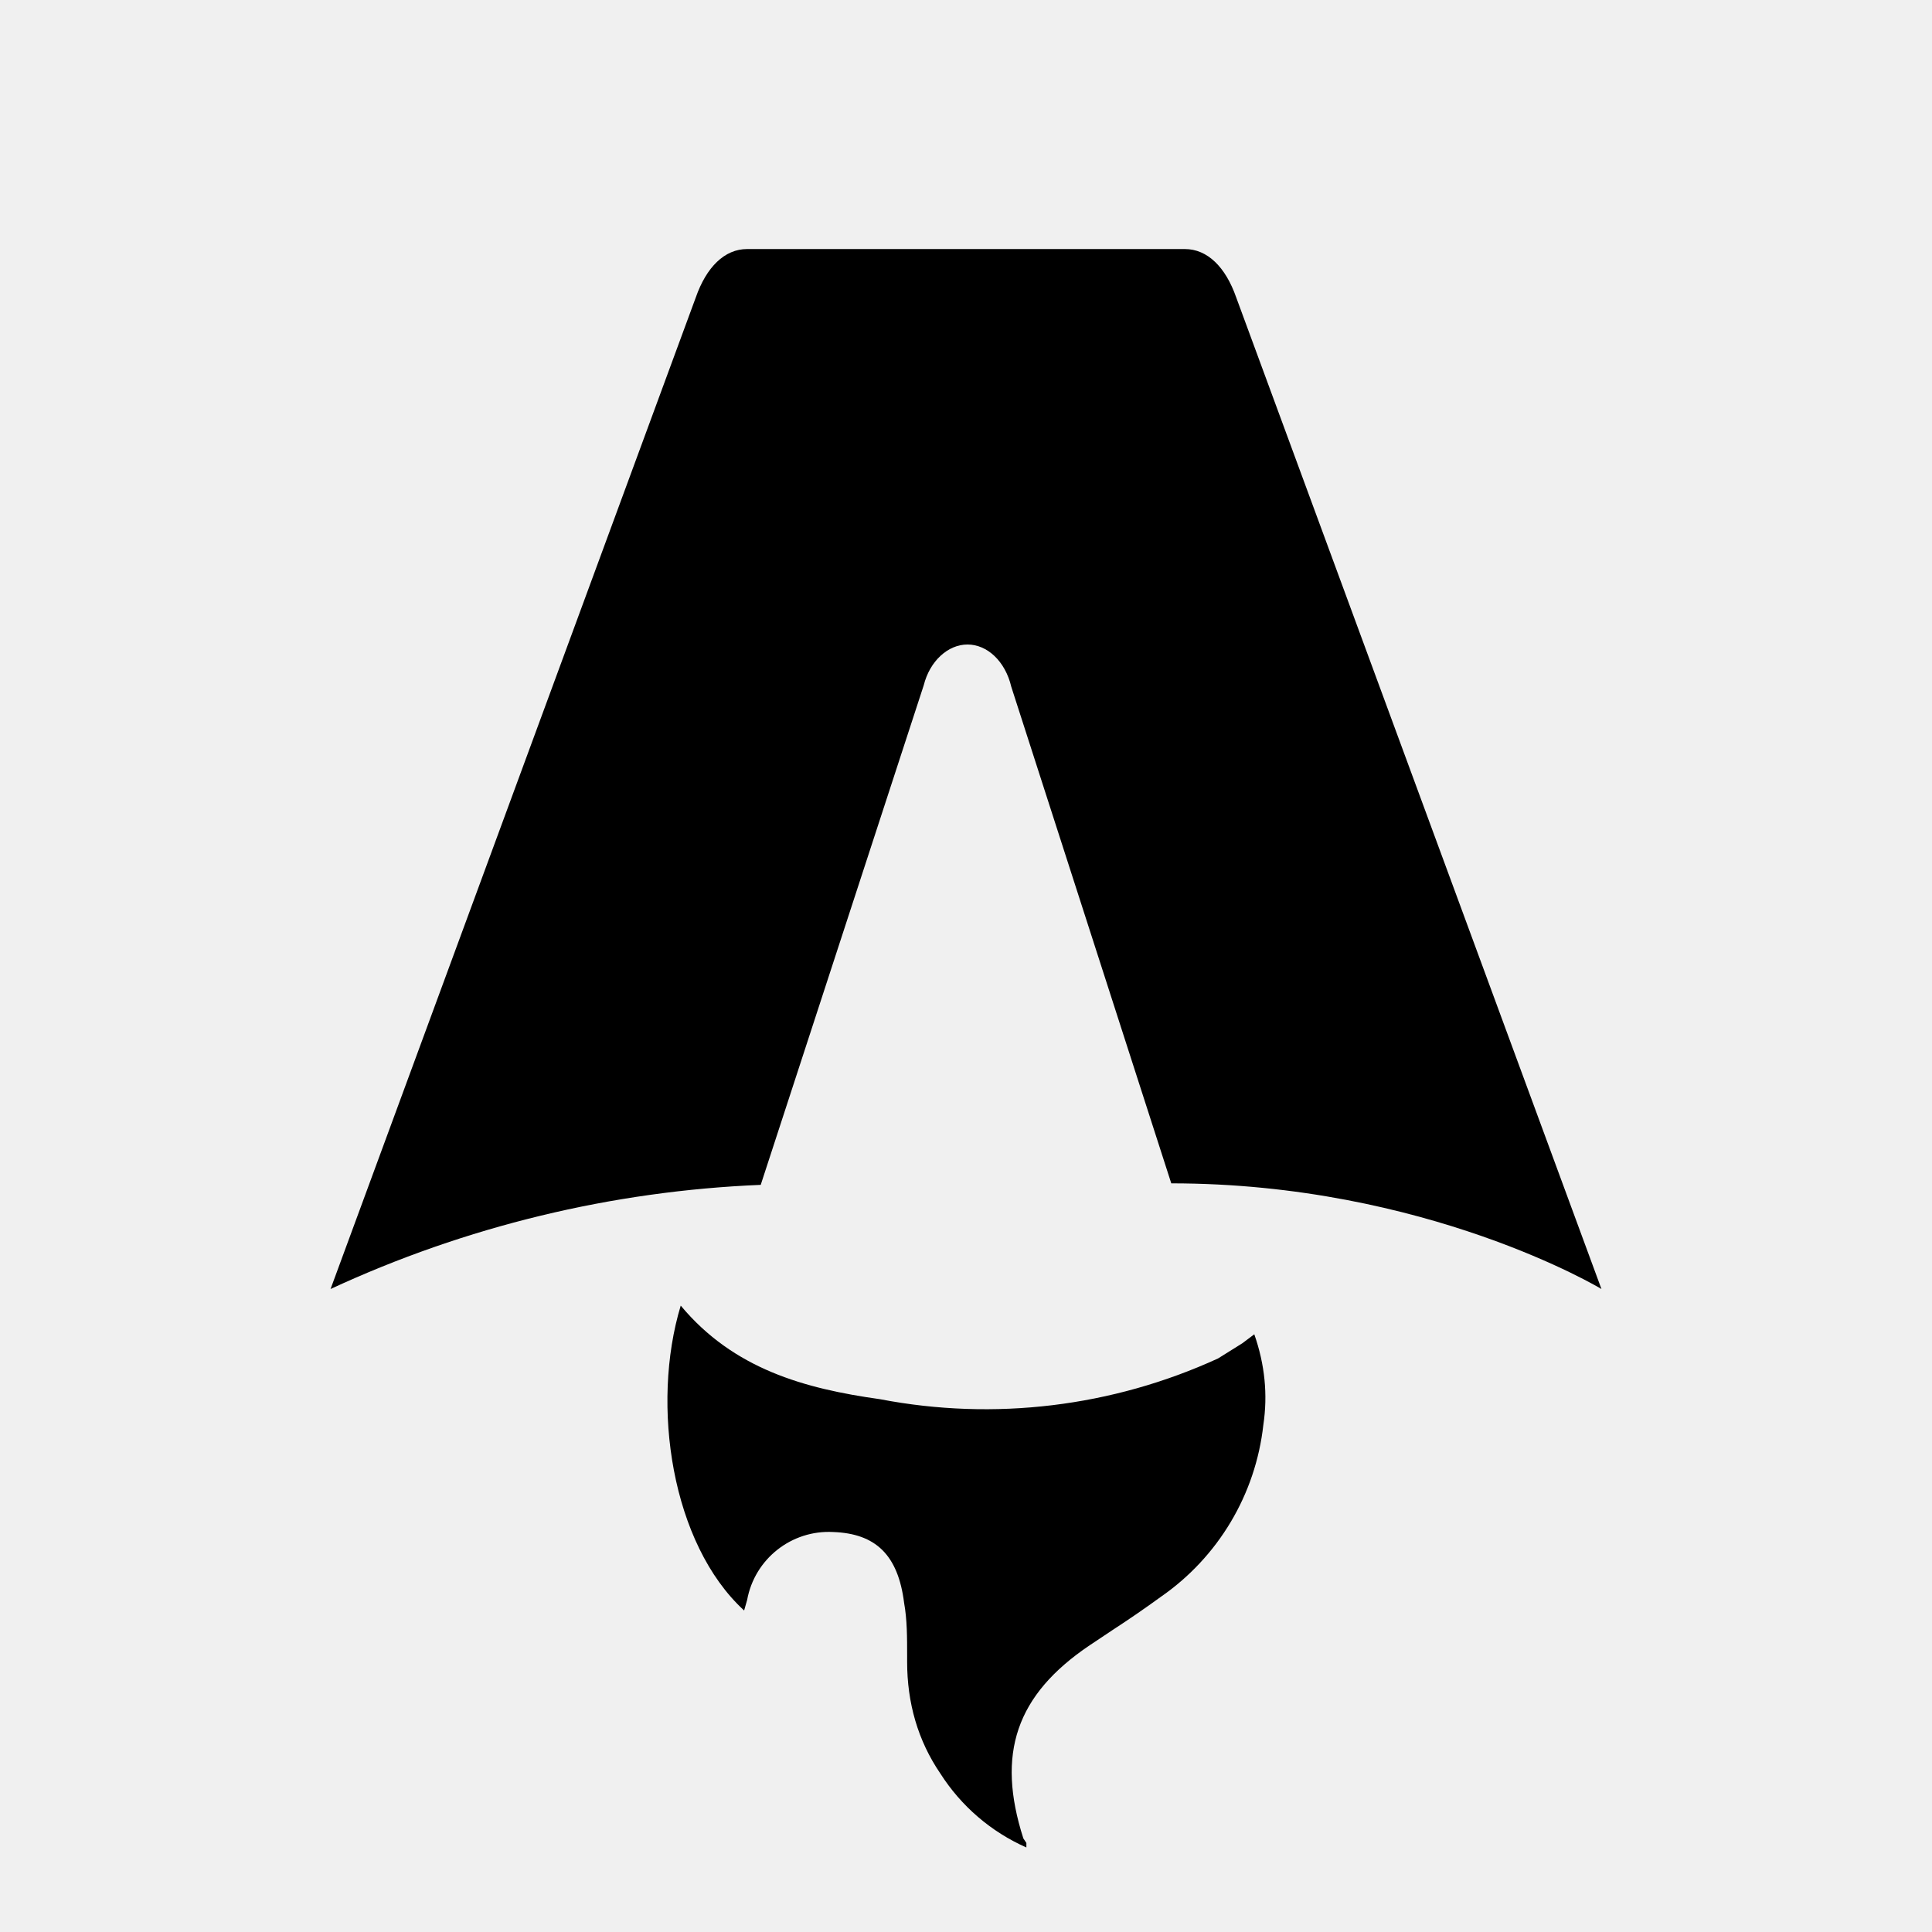
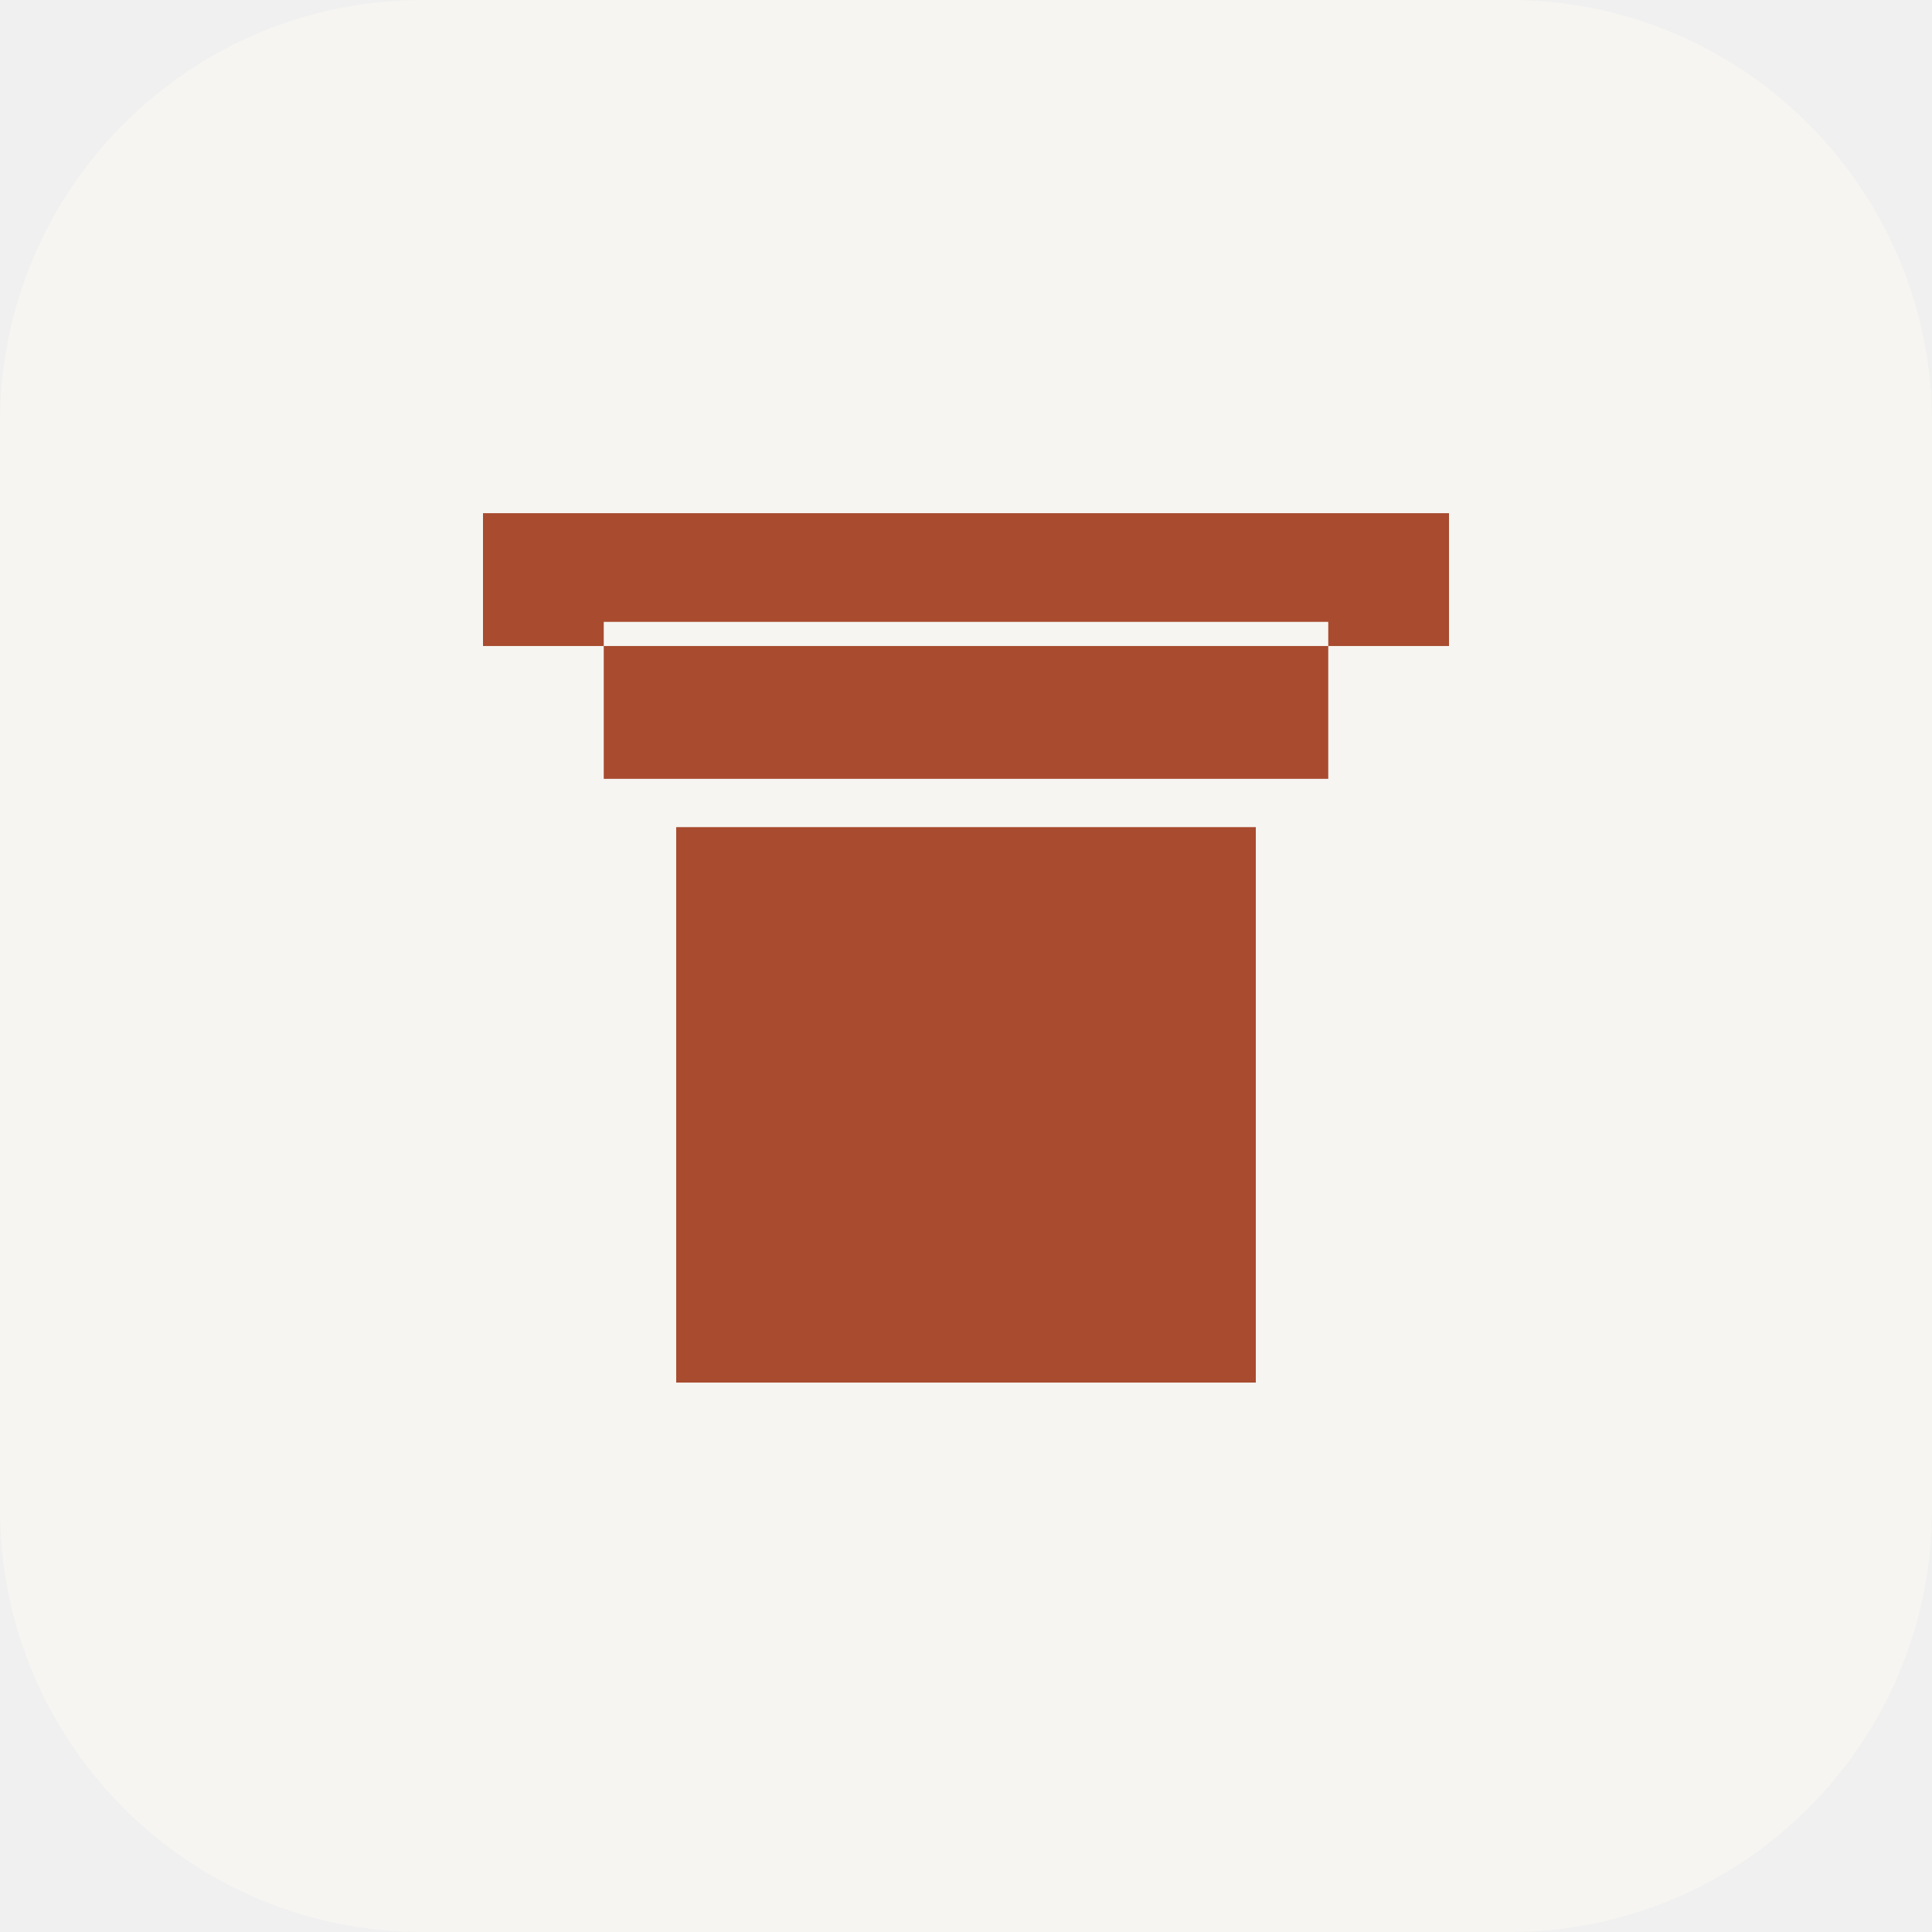
- <svg xmlns="http://www.w3.org/2000/svg" fill="none" viewBox="0 0 128 128">
-   <path d="M50.4 78.5a75.1 75.1 0 0 0-28.5 6.9l24.2-65.7c.7-2 1.9-3.2 3.4-3.2h29c1.5 0 2.7 1.2 3.4 3.2l24.2 65.7s-11.6-7-28.5-7L67 45.5c-.4-1.7-1.6-2.8-2.9-2.8-1.3 0-2.5 1.1-2.9 2.7L50.4 78.5Zm-1.1 28.2Zm-4.2-20.2c-2 6.6-.6 15.8 4.2 20.2a17.5 17.5 0 0 1 .2-.7 5.5 5.5 0 0 1 5.7-4.5c2.8.1 4.3 1.5 4.7 4.7.2 1.1.2 2.3.2 3.5v.4c0 2.7.7 5.2 2.2 7.4a13 13 0 0 0 5.7 4.9v-.3l-.2-.3c-1.8-5.6-.5-9.5 4.4-12.8l1.5-1a73 73 0 0 0 3.2-2.2 16 16 0 0 0 6.8-11.4c.3-2 .1-4-.6-6l-.8.6-1.6 1a37 37 0 0 1-22.4 2.7c-5-.7-9.7-2-13.2-6.2Z" />
+ <svg xmlns="http://www.w3.org/2000/svg" viewBox="0 0 32 32" role="img" aria-label="墨栈">
+   <rect class="bg" width="32" height="32" rx="7" />
+   <path class="ink" fill-rule="evenodd" d="M8 8.5h16v2.2H8zm3.2 5.2h9.6v9.2H11.2zm-1.2-3.4h12v2.6H10z" />
  <style>
-         path { fill: #000; }
-         @media (prefers-color-scheme: dark) {
-             path { fill: #FFF; }
-         }
-     </style>
+     .bg { fill: #f6f5f2; }
+     .ink { fill: #a84b2f; }
+     @media (prefers-color-scheme: dark) {
+       .bg { fill: #1c1c1b; }
+       .ink { fill: #d97b5c; }
+     }
+   </style>
</svg>
